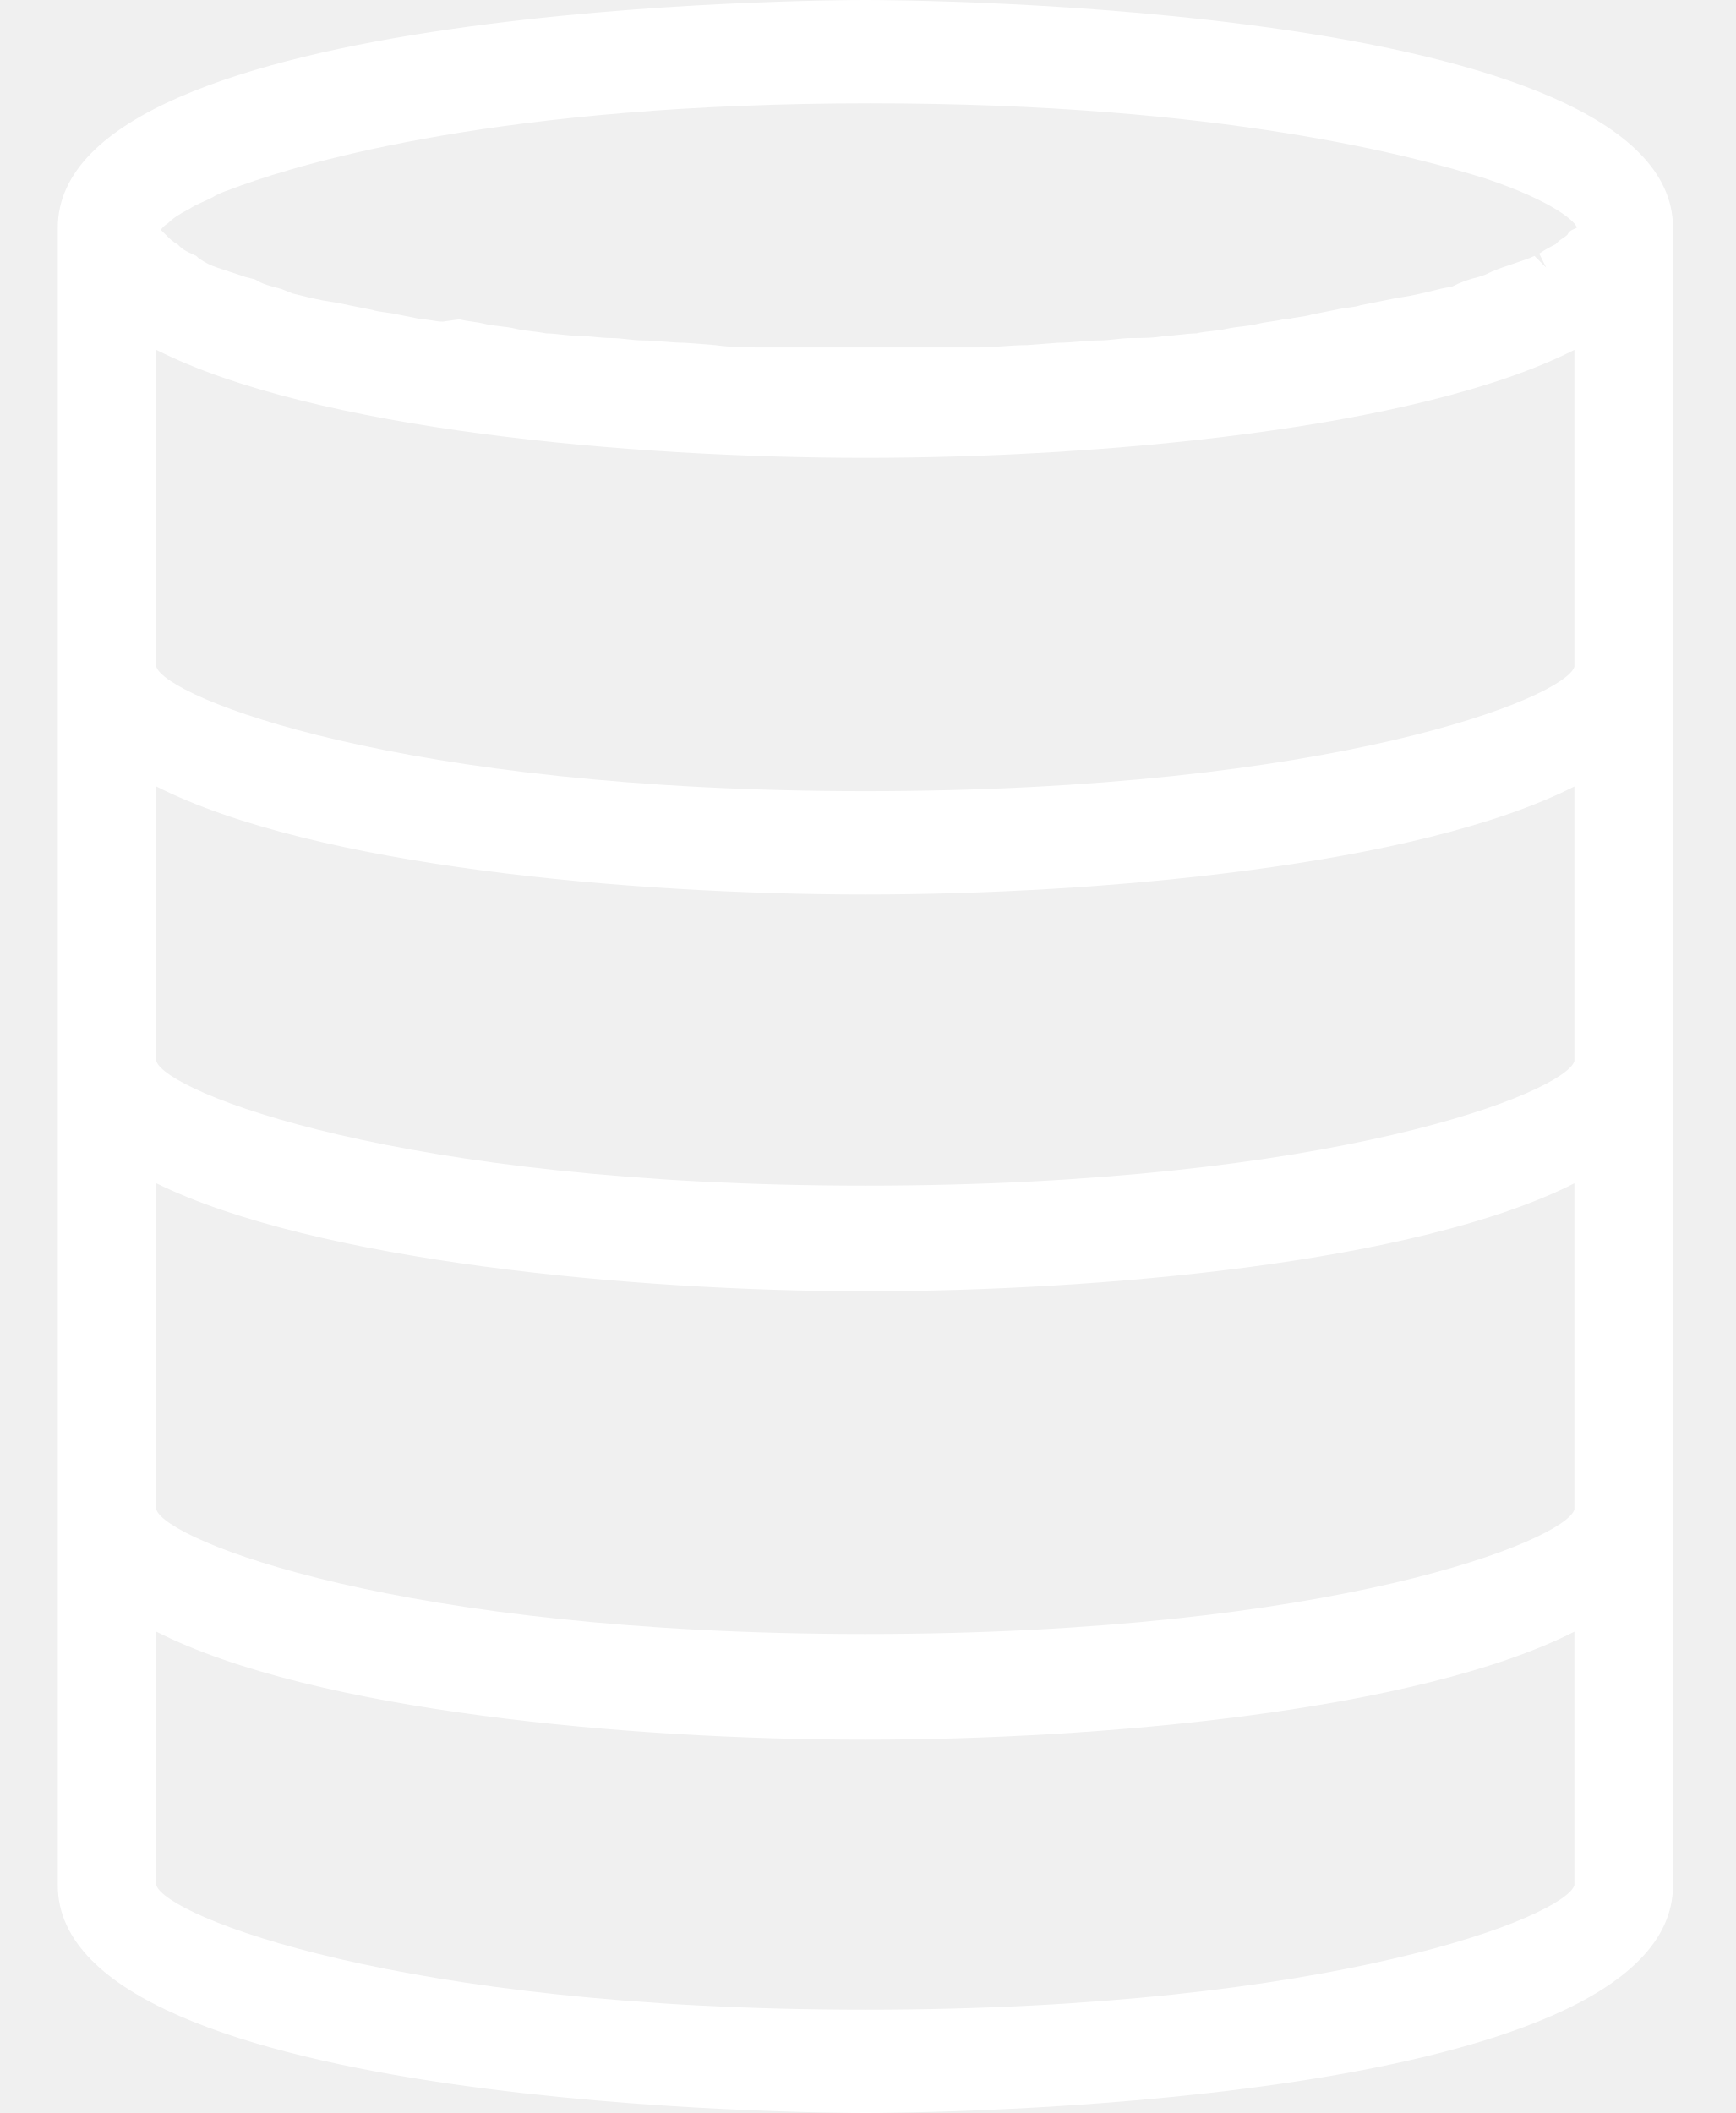
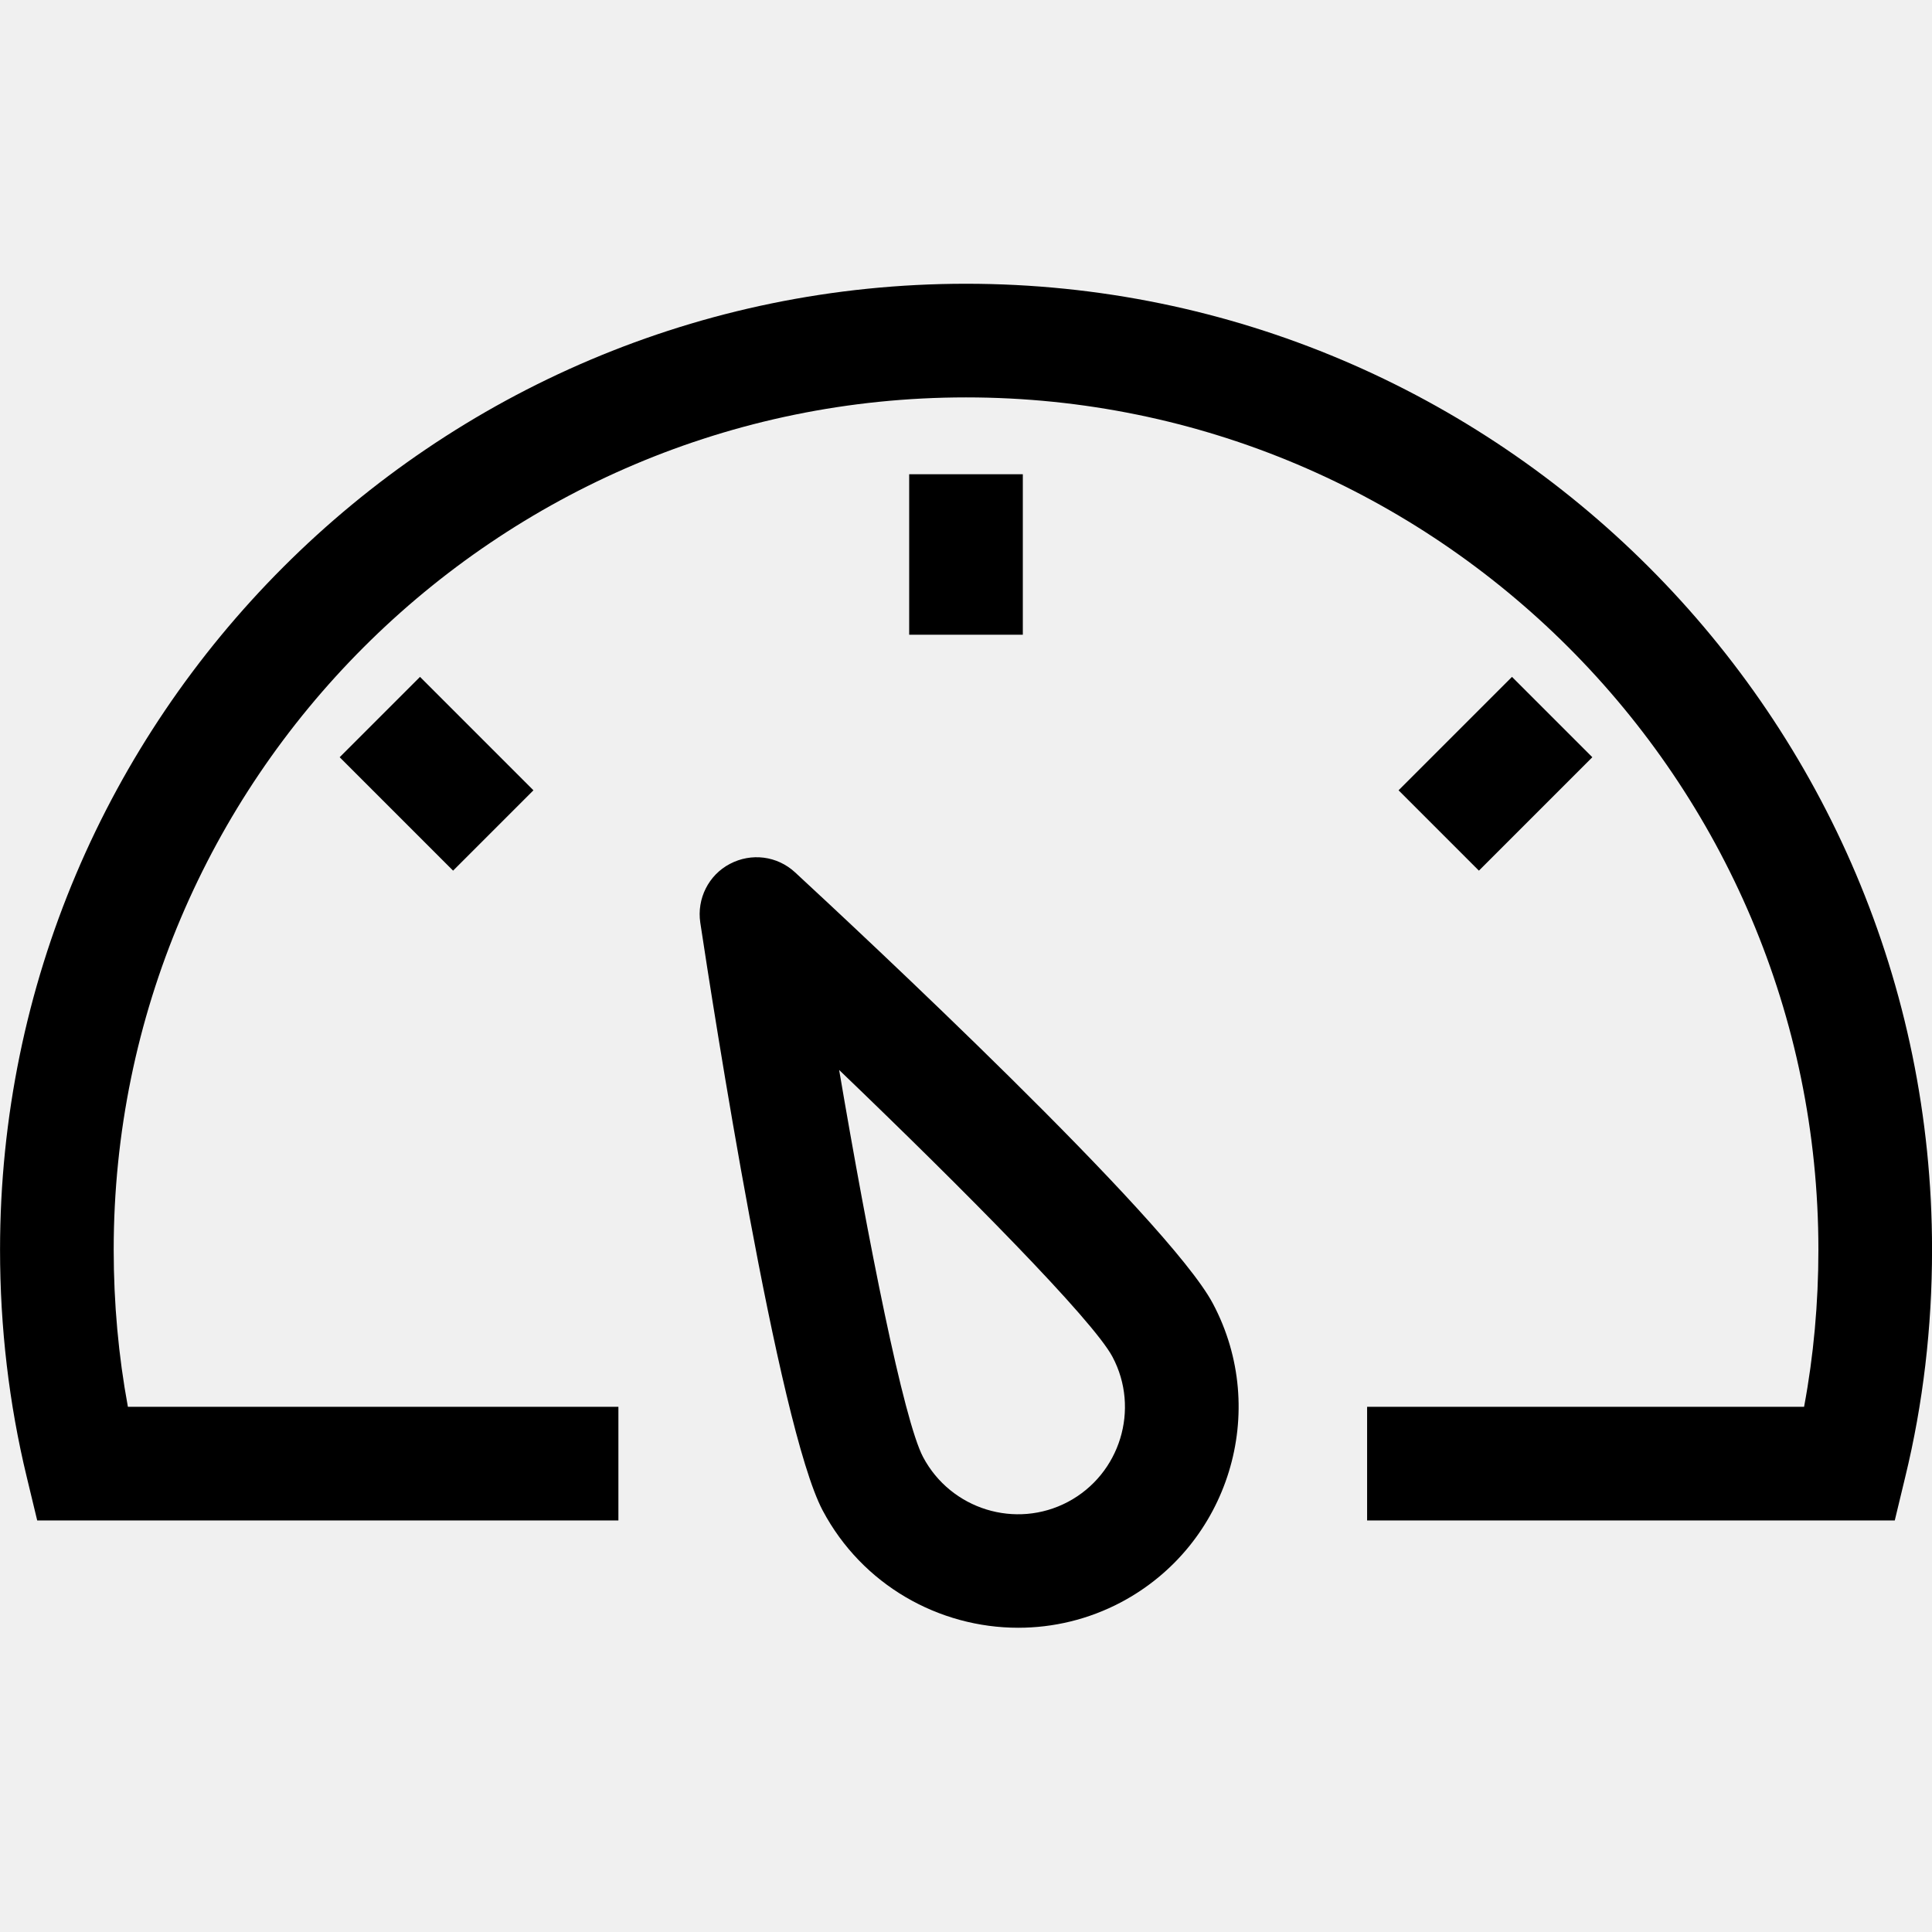
- <svg xmlns="http://www.w3.org/2000/svg" width="23" height="28" viewBox="0 0 23 28" fill="none">
-   <path d="M11.468 0C11.032 0 0.766 0.031 0.766 3.018V24.982C0.766 27.969 11.032 28 11.468 28C11.903 28 22.17 27.969 22.17 24.982V3.018C22.17 0.031 11.903 0 11.468 0ZM2.072 4.636C4.157 5.693 8.357 6.067 11.468 6.067C14.548 6.067 18.779 5.693 20.863 4.636V8.836C20.739 9.24 17.69 10.484 11.468 10.484C5.277 10.484 2.197 9.24 2.072 8.836V4.636ZM20.77 3.111C20.739 3.142 20.677 3.173 20.646 3.204L20.614 3.236C20.552 3.267 20.49 3.298 20.397 3.36L20.49 3.547L20.334 3.391C20.272 3.422 20.179 3.453 20.086 3.484L19.992 3.516C19.899 3.547 19.806 3.578 19.681 3.64L19.588 3.671C19.463 3.702 19.37 3.733 19.246 3.796L19.09 3.827C18.966 3.858 18.841 3.889 18.686 3.92L18.499 3.951C18.343 3.982 18.188 4.013 18.032 4.044C17.939 4.076 17.814 4.076 17.69 4.107L17.379 4.169C17.286 4.2 17.161 4.2 17.068 4.231H17.006C16.881 4.262 16.788 4.262 16.663 4.293C16.539 4.324 16.415 4.324 16.259 4.356C16.134 4.387 15.979 4.387 15.854 4.418C15.73 4.418 15.575 4.449 15.45 4.449C15.294 4.48 15.139 4.48 14.983 4.48C14.859 4.48 14.703 4.511 14.579 4.511C14.392 4.511 14.206 4.542 14.019 4.542L13.614 4.573C13.397 4.573 13.179 4.604 12.961 4.604H12.619C12.277 4.604 11.903 4.604 11.53 4.604C11.157 4.604 10.815 4.604 10.472 4.604H10.13C9.912 4.604 9.695 4.604 9.477 4.573L9.072 4.542C8.886 4.542 8.699 4.511 8.512 4.511C8.388 4.511 8.232 4.48 8.108 4.48C7.952 4.48 7.797 4.449 7.641 4.449C7.517 4.449 7.361 4.418 7.237 4.418C7.081 4.387 6.957 4.387 6.832 4.356C6.708 4.324 6.552 4.324 6.428 4.293C6.303 4.262 6.21 4.262 6.086 4.231L5.868 4.262C5.775 4.262 5.681 4.231 5.588 4.231L5.277 4.169C5.152 4.138 5.028 4.138 4.935 4.107C4.779 4.076 4.623 4.044 4.468 4.013L4.281 3.982C4.126 3.951 4.001 3.92 3.877 3.889L3.721 3.827C3.597 3.796 3.472 3.764 3.379 3.702L3.255 3.671C3.161 3.64 3.068 3.609 2.975 3.578L2.881 3.547C2.788 3.516 2.726 3.484 2.632 3.422L2.601 3.391C2.539 3.36 2.446 3.329 2.383 3.267L2.352 3.236C2.29 3.204 2.259 3.173 2.197 3.111C2.166 3.08 2.135 3.049 2.135 3.049C2.135 3.049 2.135 3.018 2.228 2.956C2.29 2.893 2.383 2.831 2.508 2.769C2.601 2.707 2.695 2.676 2.819 2.613C2.912 2.551 3.037 2.52 3.192 2.458C4.063 2.147 6.646 1.369 11.53 1.369C16.228 1.369 18.779 2.084 19.681 2.364C20.614 2.676 20.895 2.956 20.895 3.018C20.832 3.049 20.801 3.049 20.77 3.111ZM2.072 10.422C4.157 11.48 8.357 11.853 11.468 11.853C14.548 11.853 18.779 11.48 20.863 10.422V14.062C20.739 14.467 17.69 15.711 11.468 15.711C5.277 15.711 2.197 14.467 2.072 14.062V10.422ZM2.072 15.68C4.157 16.707 8.388 17.111 11.468 17.111C14.548 17.111 18.779 16.738 20.863 15.68V20.004C20.739 20.409 17.69 21.653 11.468 21.653C5.277 21.653 2.197 20.409 2.072 20.004V15.68ZM2.072 21.622C4.157 22.68 8.357 23.053 11.468 23.053C14.548 23.053 18.779 22.68 20.863 21.622V24.982C20.739 25.387 17.69 26.631 11.468 26.631C5.277 26.631 2.197 25.387 2.072 24.982V21.622Z" fill="white" />
+ <svg xmlns="http://www.w3.org/2000/svg" fill="#000000" width="800px" height="800px" viewBox="0 0 1920 1920">
+   <path d="M833.935 1063.327c28.913 170.315 64.038 348.198 83.464 384.79 27.557 51.84 92.047 71.944 144 44.387 51.84-27.558 71.717-92.273 44.16-144.113-19.426-36.593-146.937-165.46-271.624-285.064Zm-43.821-196.405c61.553 56.923 370.899 344.81 415.285 428.612 56.696 106.842 15.811 239.887-91.144 296.697-32.64 17.28-67.765 25.411-102.325 25.411-78.72 0-154.955-42.353-194.371-116.555-44.386-83.802-109.102-501.346-121.638-584.245-3.501-23.717 8.245-47.21 29.365-58.277 21.346-11.294 47.096-8.02 64.828 8.357ZM960.045 281.99c529.355 0 960 430.757 960 960 0 77.139-8.922 153.148-26.654 225.882l-10.39 43.144h-524.386v-112.942h434.258c9.487-50.71 14.231-103.115 14.231-156.084 0-467.125-380.047-847.06-847.059-847.06-467.125 0-847.059 379.935-847.059 847.06 0 52.97 4.744 105.374 14.118 156.084h487.454v112.942H36.977l-10.39-43.144C8.966 1395.137.044 1319.128.044 1241.99c0-529.243 430.645-960 960-960Zm542.547 390.686 79.85 79.85-112.716 112.715-79.85-79.85 112.716-112.715Zm-1085.184 0L530.123 785.39l-79.85 79.85L337.56 752.524l79.849-79.85Zm599.063-201.363v159.473H903.529V471.312h112.942Z" fill-rule="evenodd" />
</svg>
